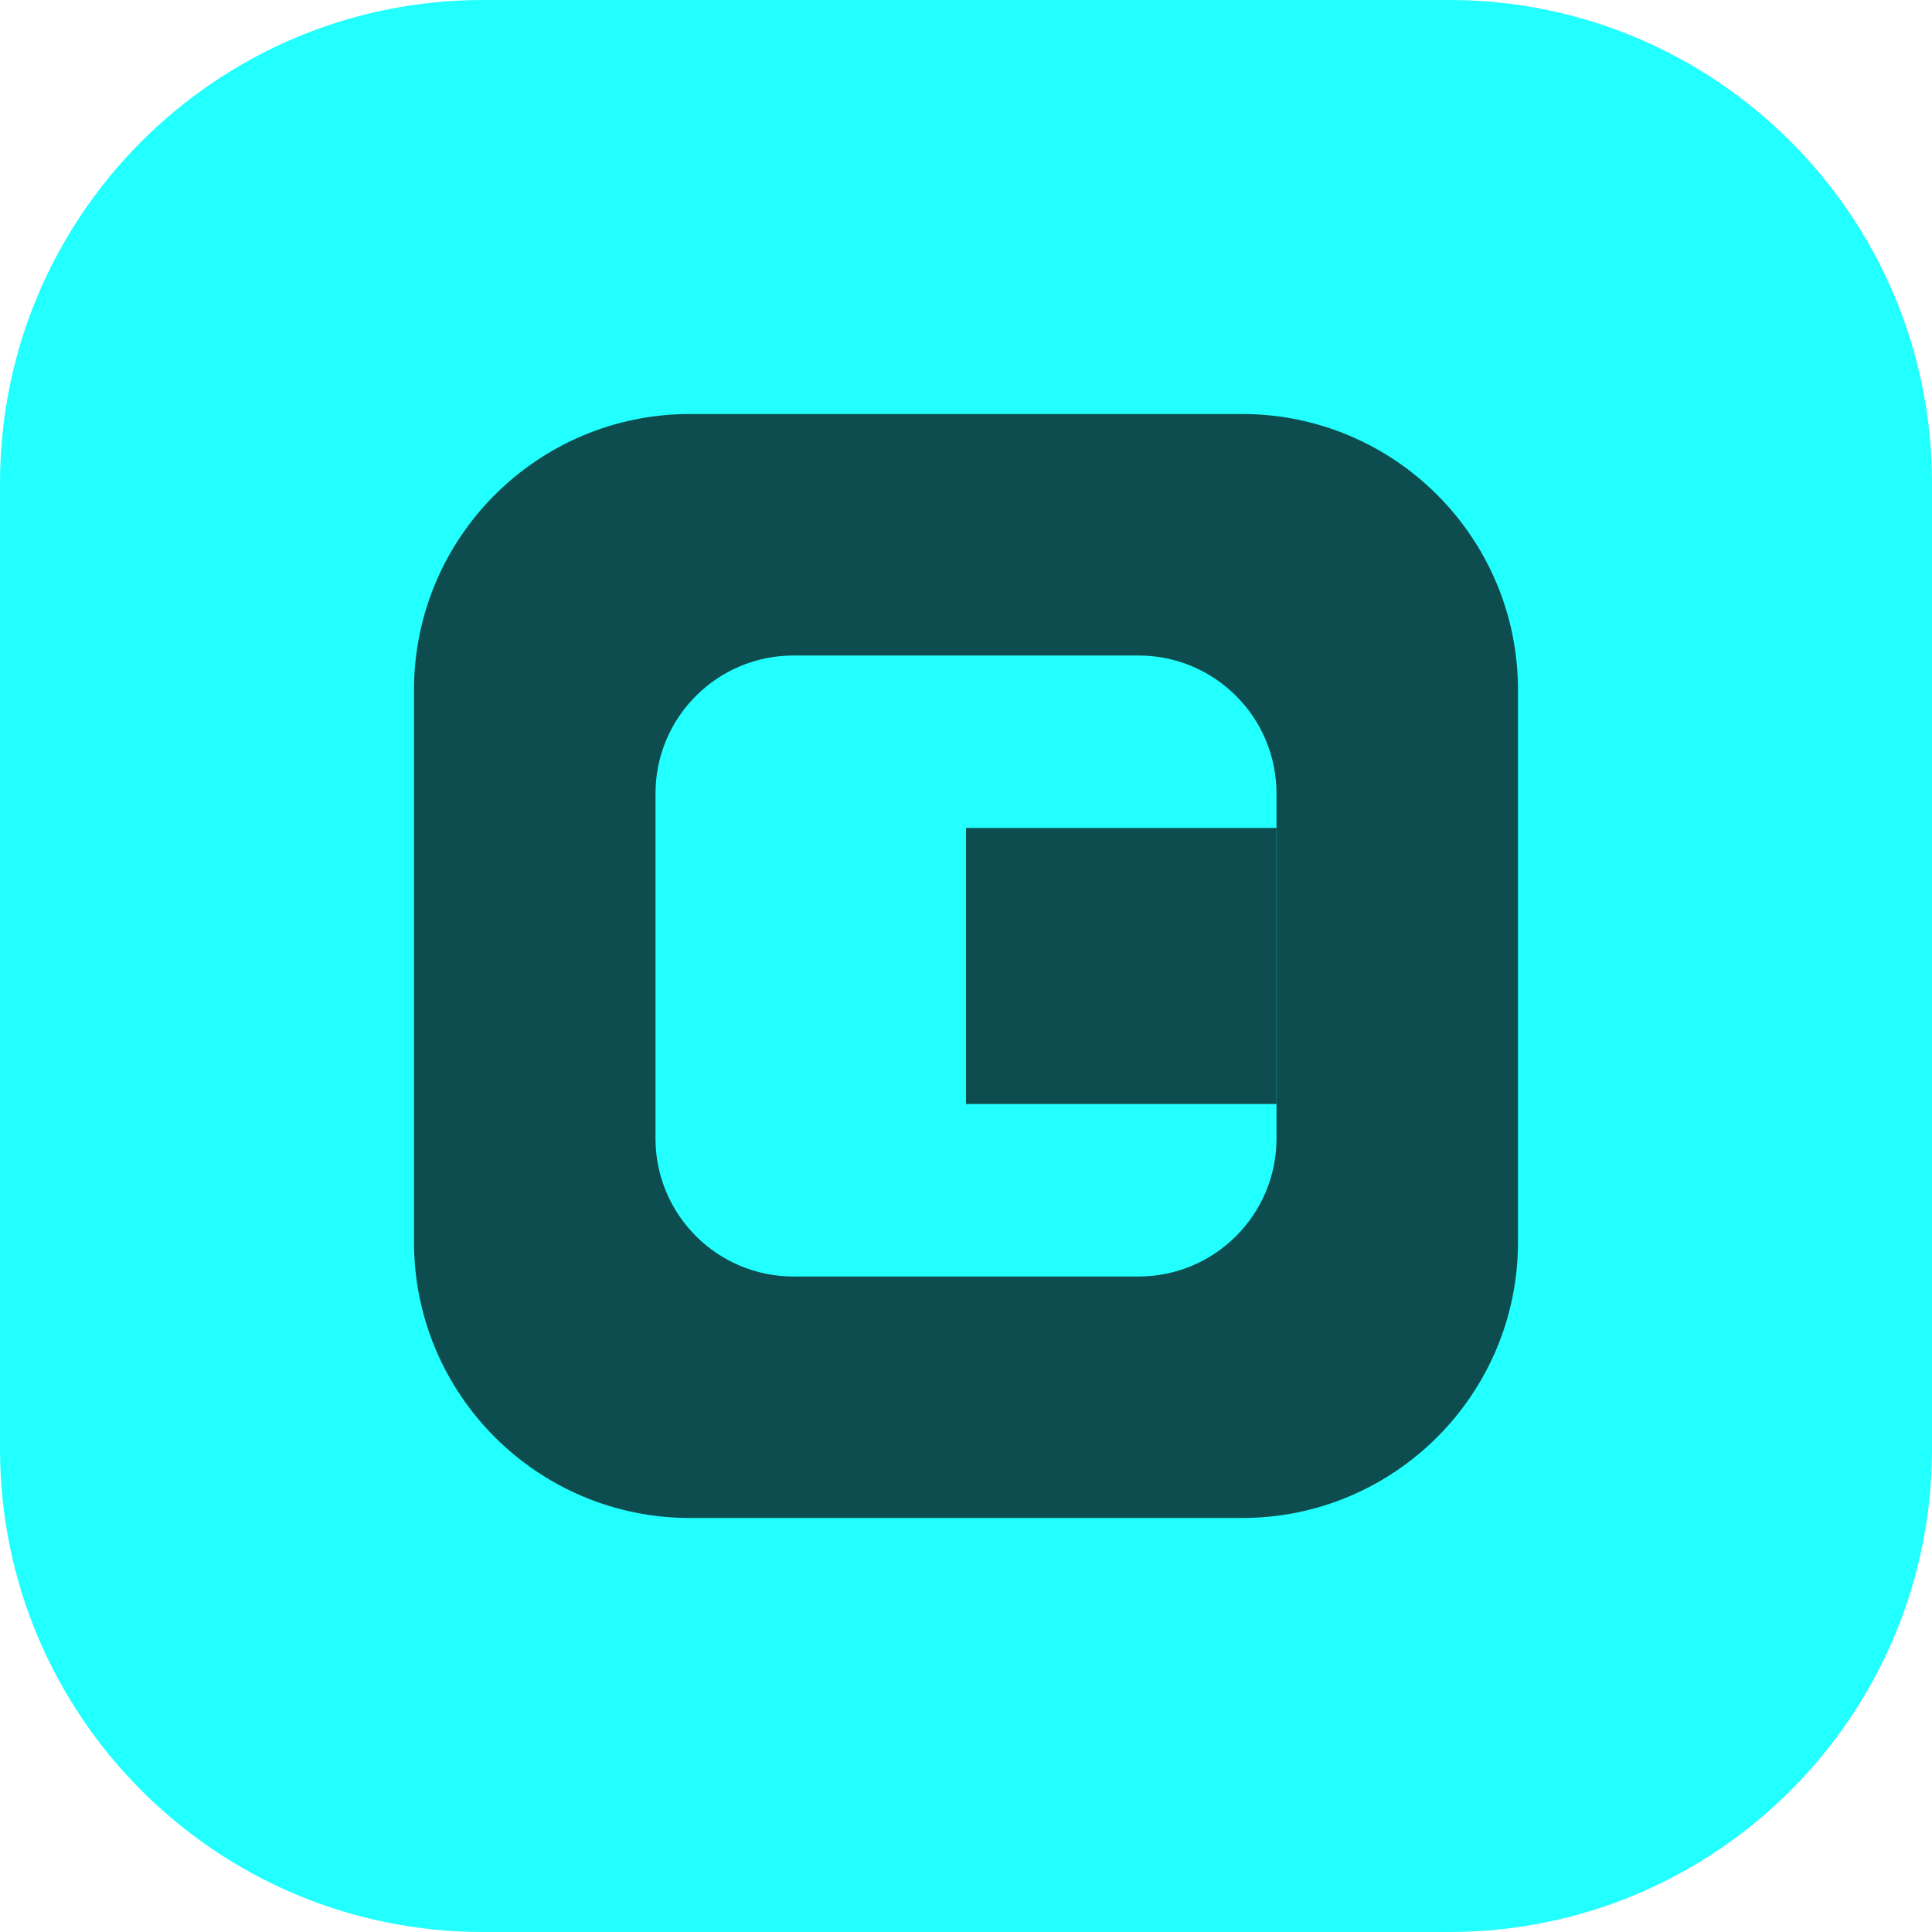
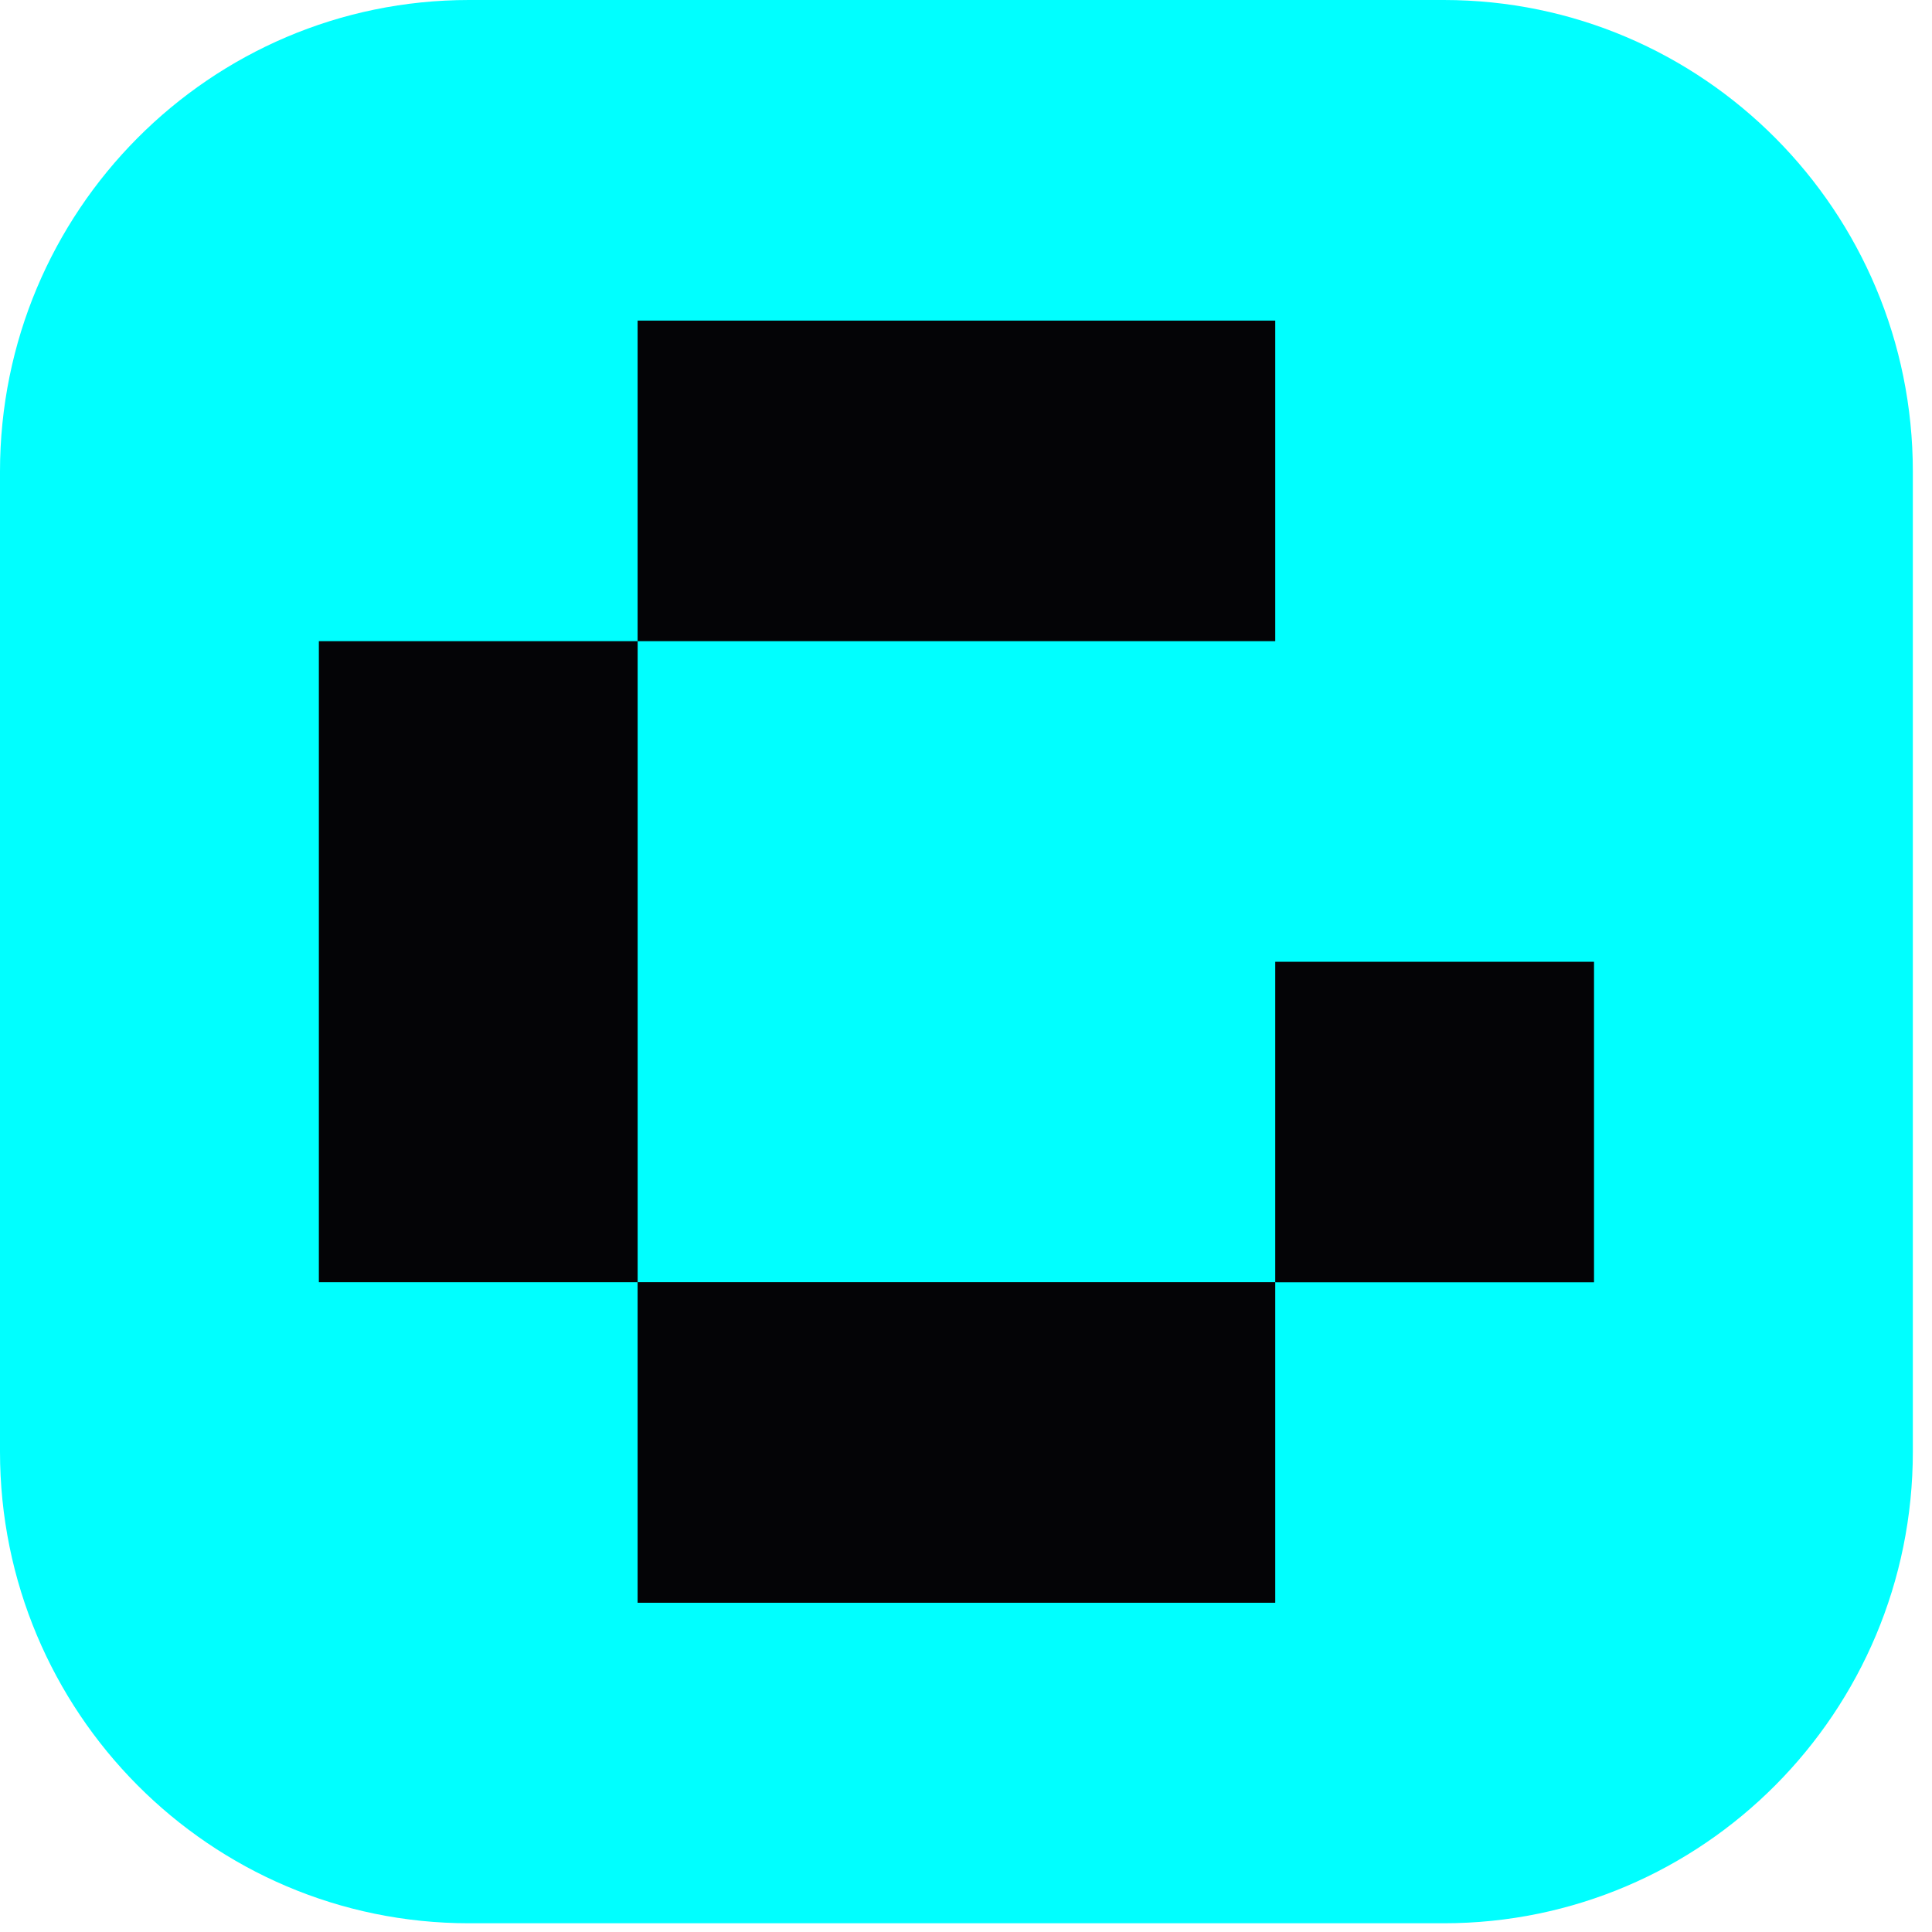
- <svg xmlns="http://www.w3.org/2000/svg" viewBox="0 0 28 28">
-   <rect width="28" height="28" rx="7" fill="#21FFFF" />
-   <rect x="6" y="6" width="16" height="16" rx="4" fill="#0E4D4F" />
-   <rect x="9.5" y="9.5" width="9" height="9" rx="2" fill="#21FFFF" />
-   <rect x="14" y="12" width="4.5" height="4" fill="#0E4D4F" />
+ <svg xmlns="http://www.w3.org/2000/svg" viewBox="0 0 48 48" fill="none">
+   <path d="M35.871 0H11.653C5.218 0 0 5.246 0 11.717V36.066C0 42.537 5.218 47.783 11.653 47.783H35.871C42.306 47.783 47.524 42.537 47.524 36.066V11.715C47.524 5.245 42.306 0 35.871 0Z" fill="#00FFFF" />
+   <path d="M15.842 15.93H7.922V23.893V31.856H15.842V23.893V15.93Z" fill="#040406" />
+   <path d="M31.683 15.93V7.965H23.763H15.841V15.93H23.763H31.683Z" fill="#040406" />
+   <path d="M15.841 31.855V39.82H23.763H31.683V31.855H23.763H15.841Z" fill="#040406" />
+   <path d="M39.603 23.895H31.683V31.858H39.603V23.895Z" fill="#040406" />
</svg>
